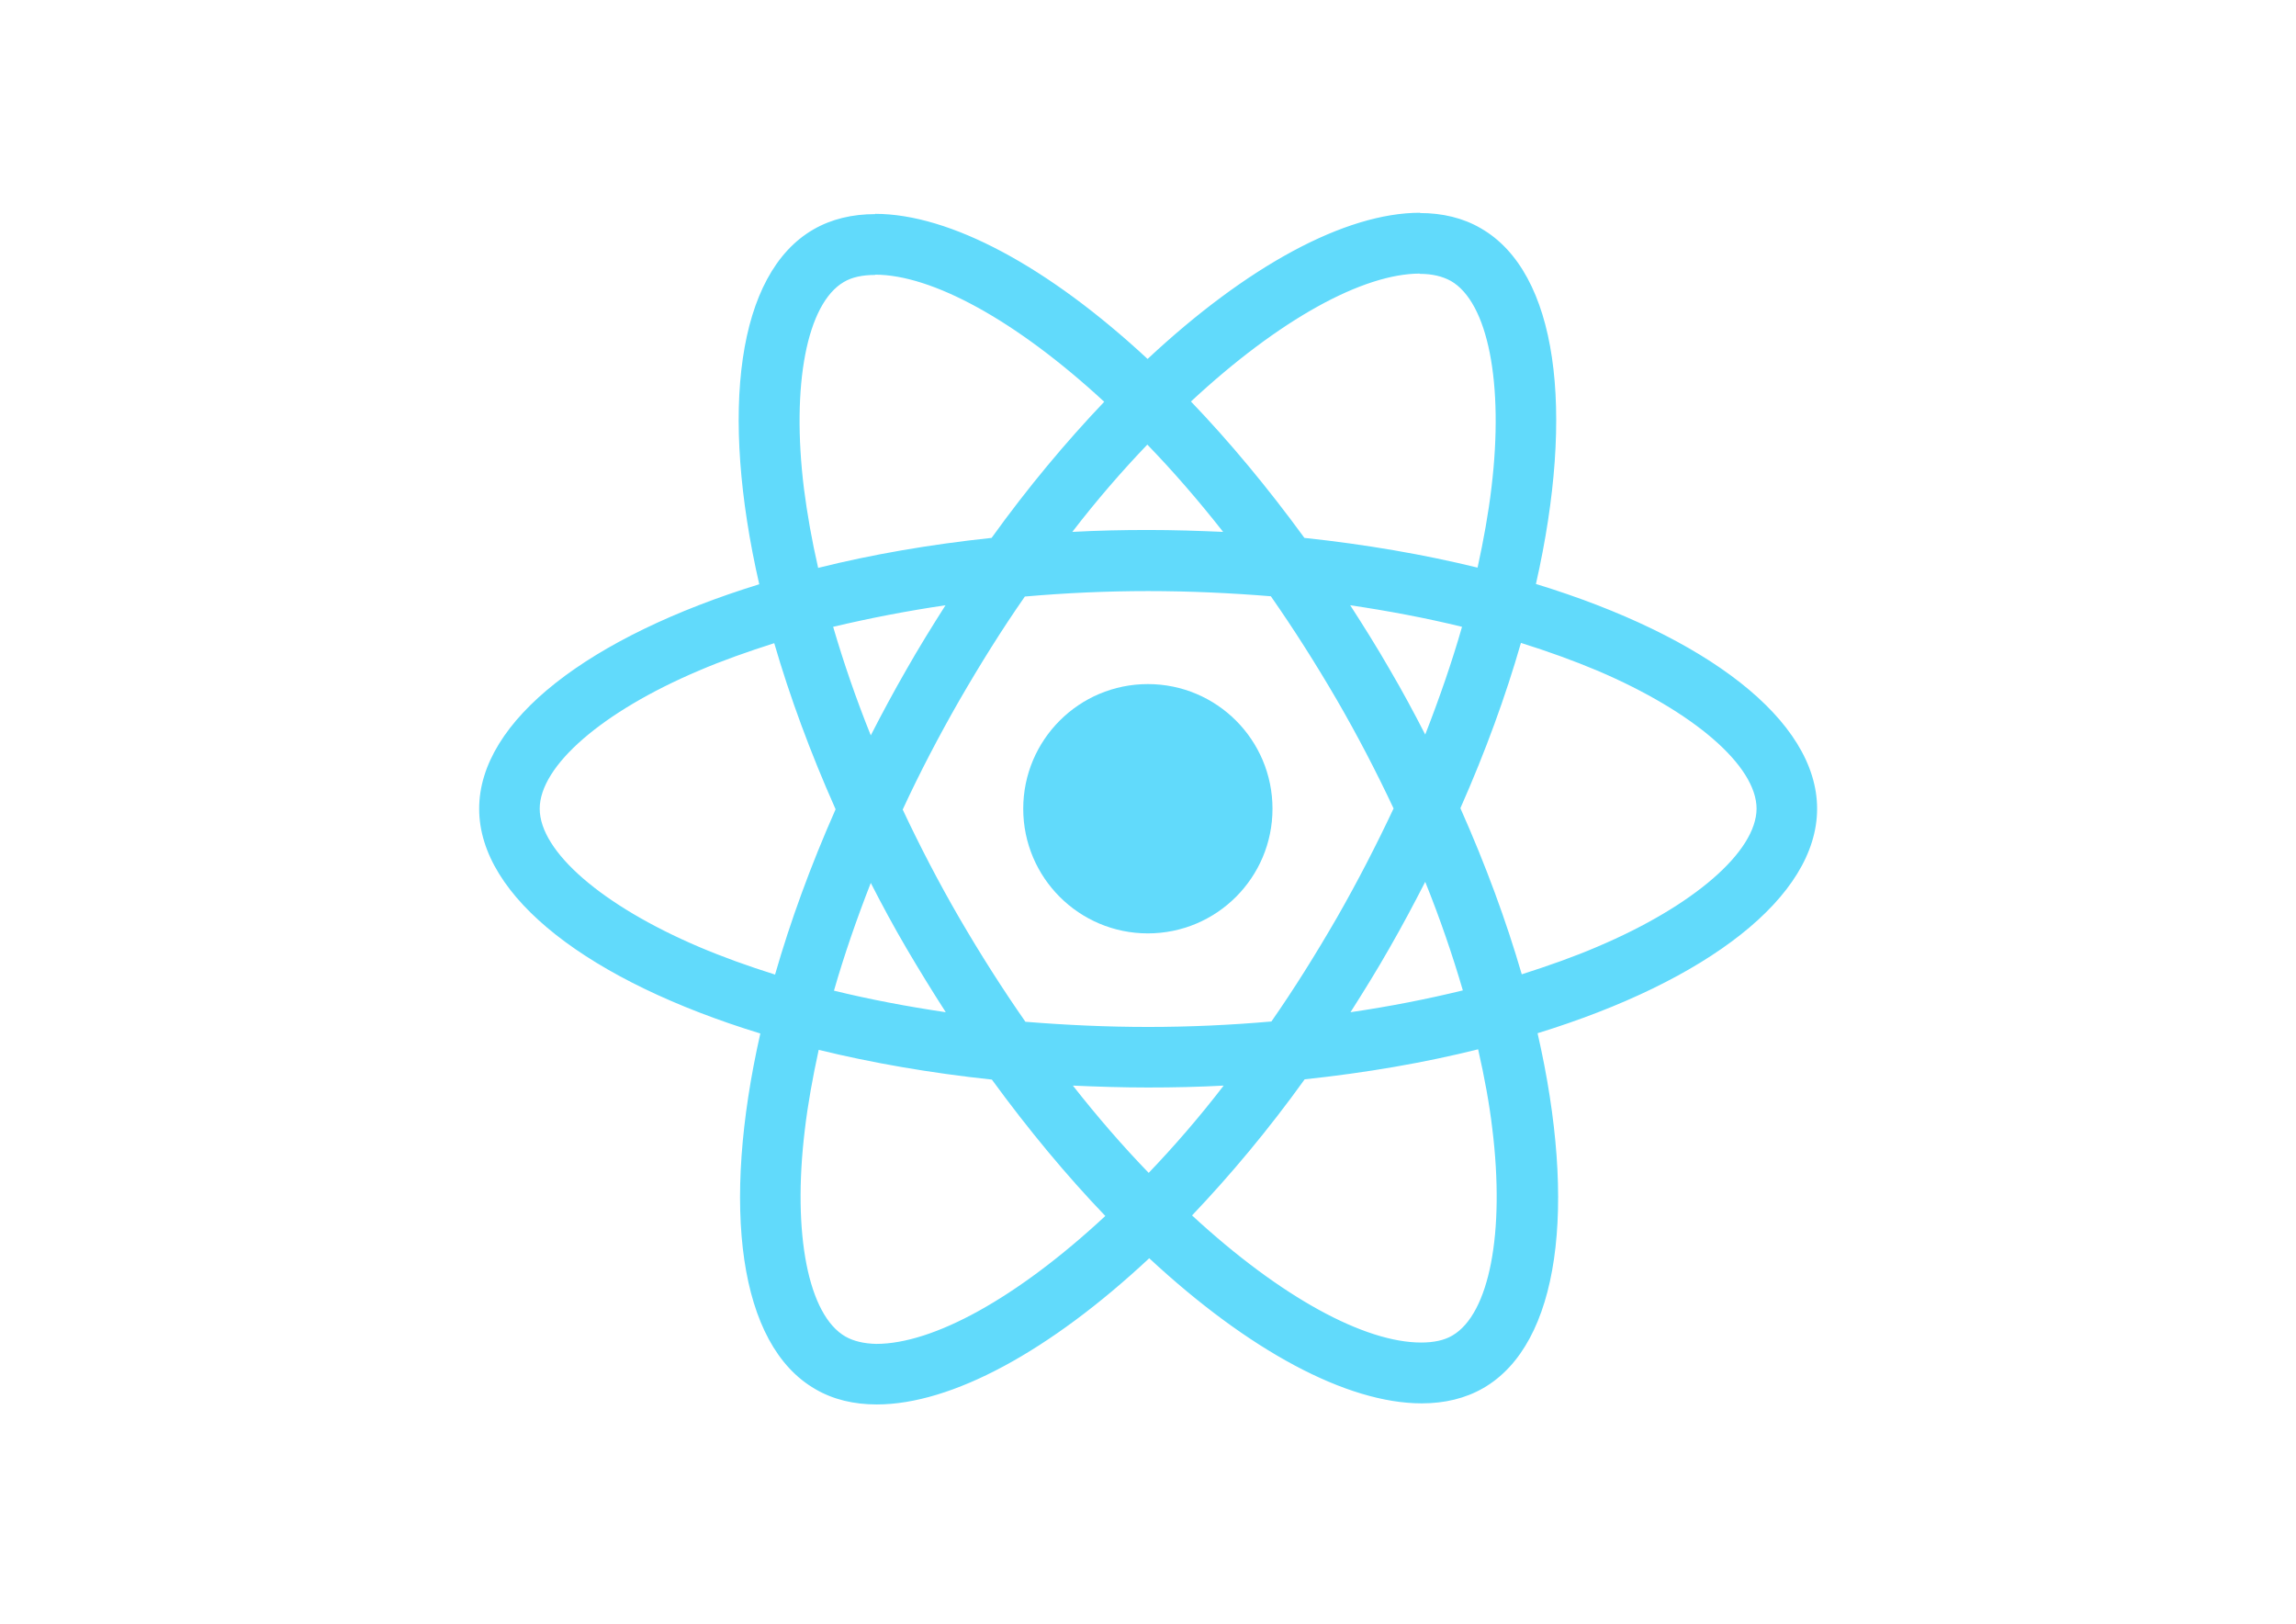
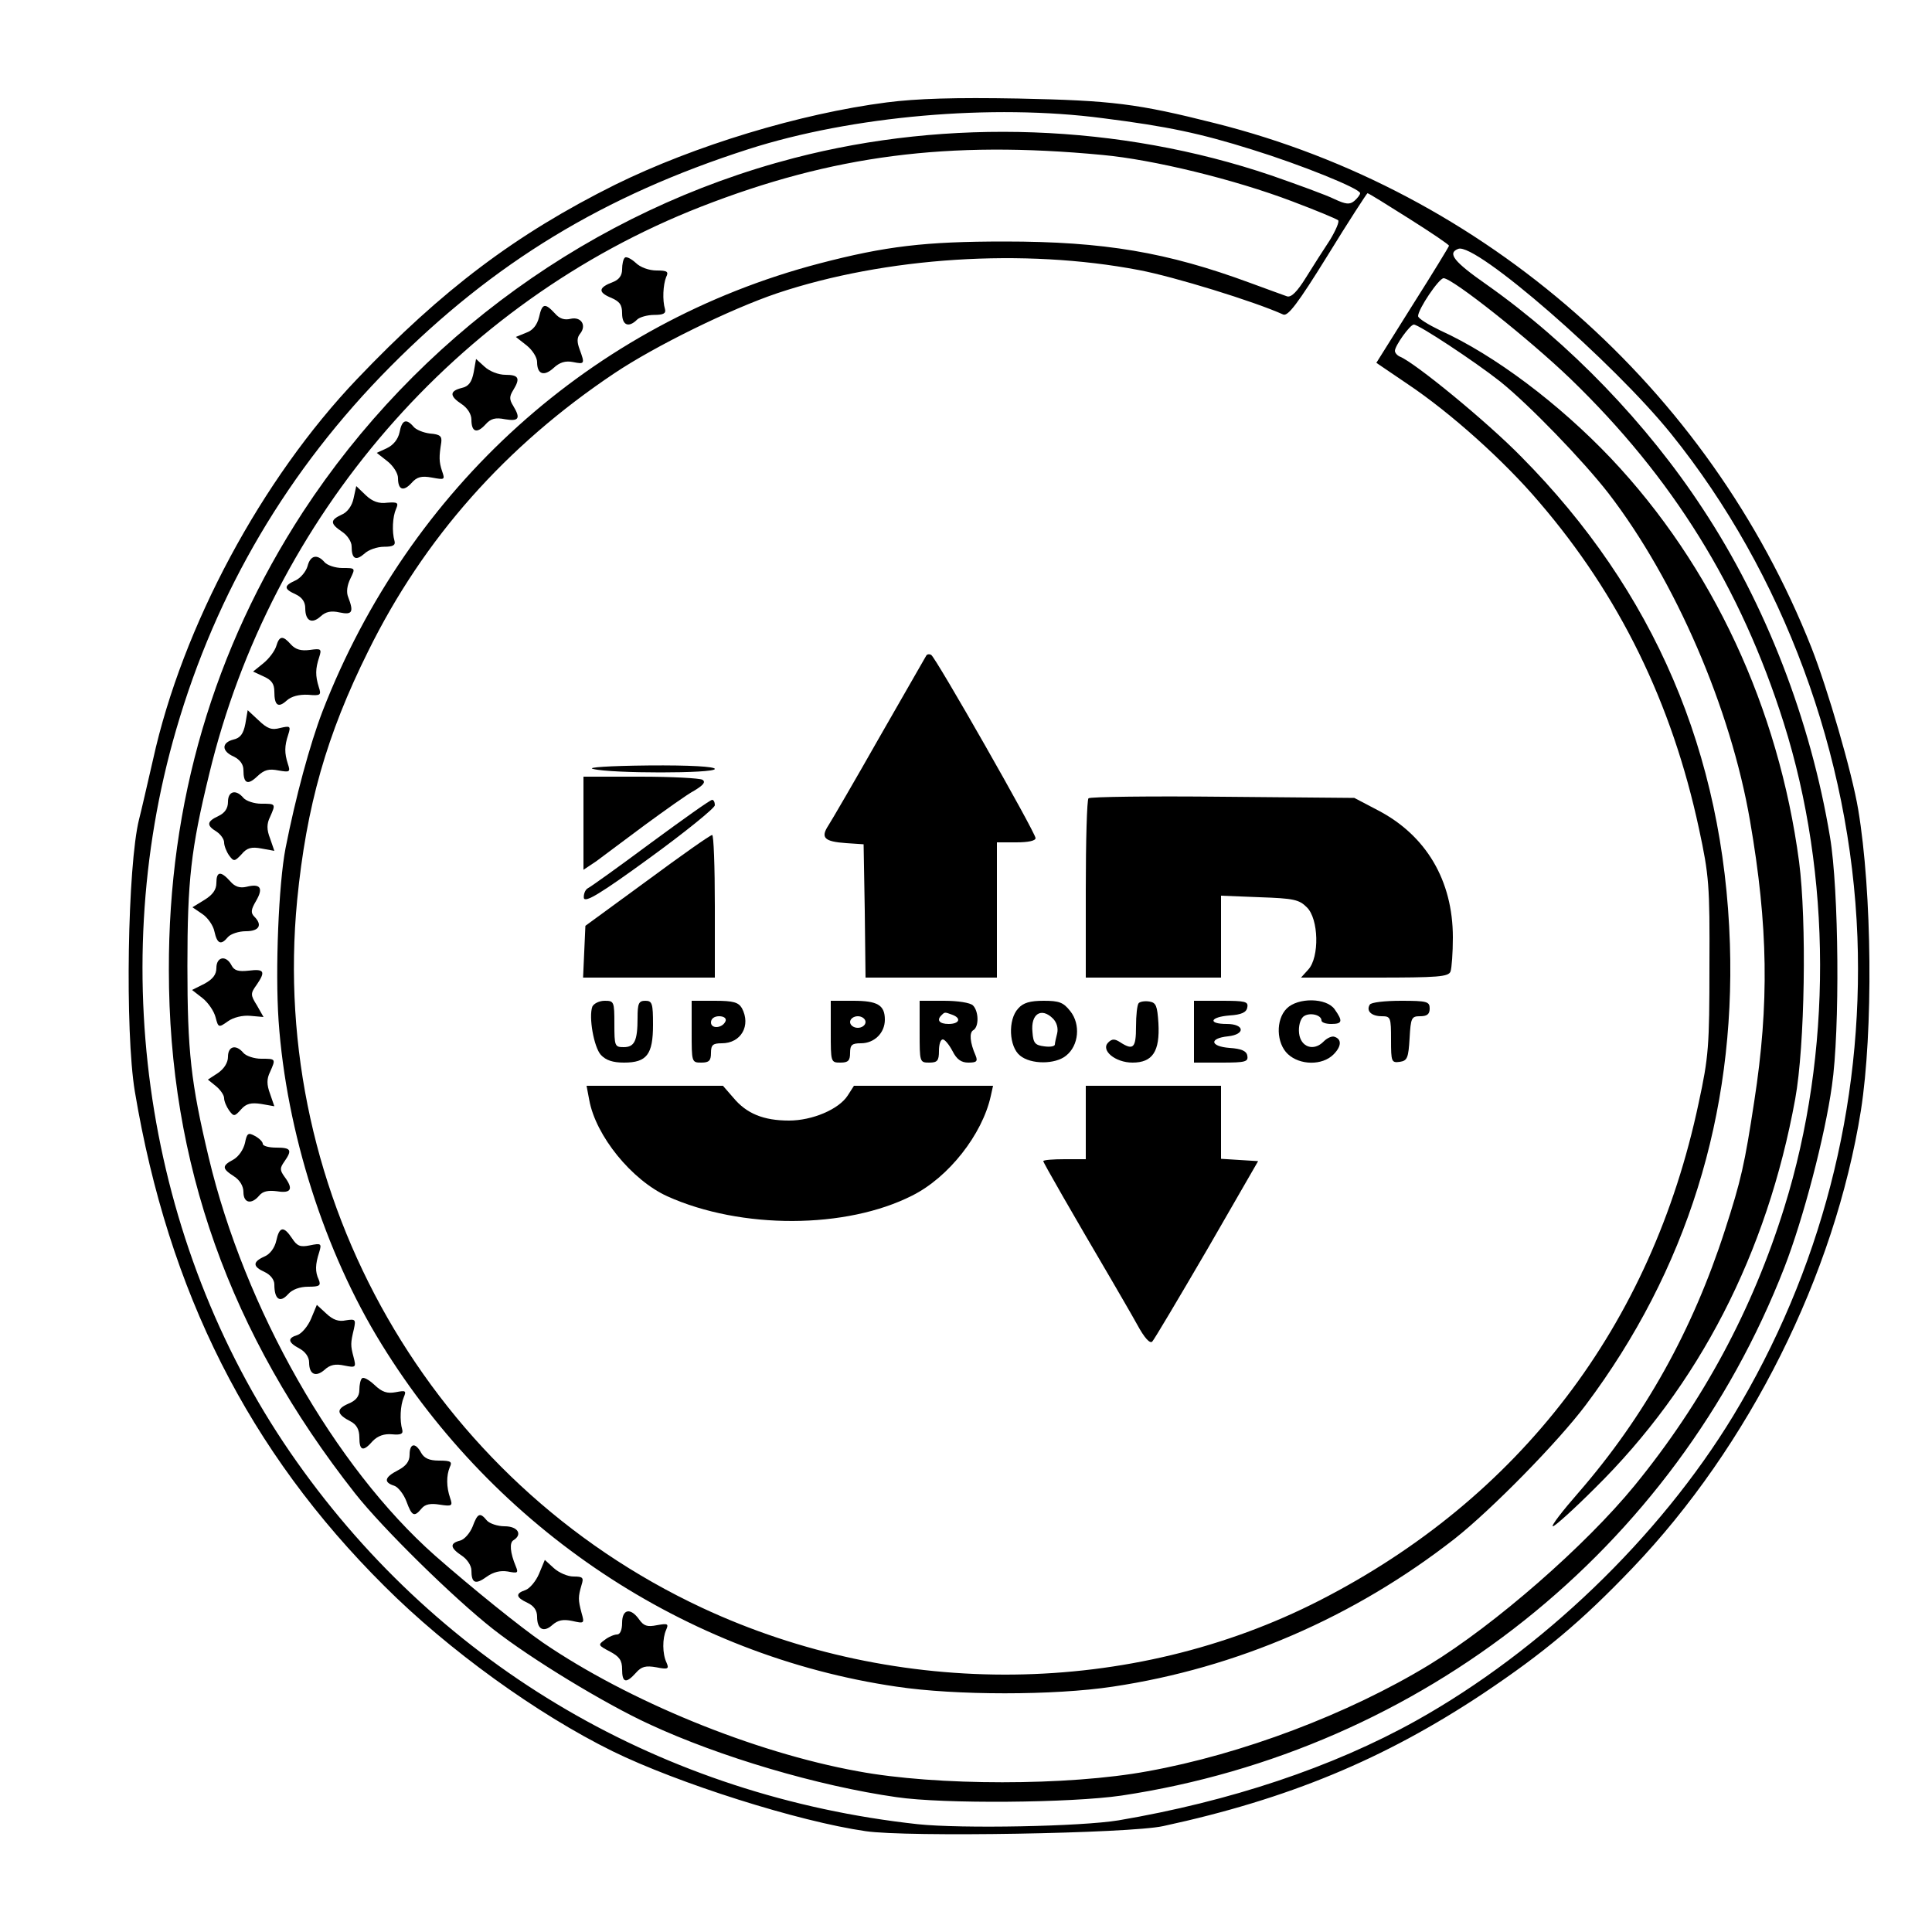
- <svg xmlns="http://www.w3.org/2000/svg" viewBox="0 0 841.9 595.3">
-   <g fill="#61DAFB">
-     <path d="M666.3 296.5c0-32.5-40.7-63.3-103.1-82.4 14.4-63.6 8-114.2-20.2-130.4-6.5-3.8-14.1-5.6-22.4-5.6v22.3c4.6 0 8.3.9 11.4 2.6 13.6 7.8 19.5 37.5 14.9 75.7-1.1 9.4-2.9 19.3-5.1 29.4-19.6-4.8-41-8.5-63.5-10.9-13.5-18.5-27.5-35.3-41.6-50 32.6-30.3 63.2-46.9 84-46.9V78c-27.5 0-63.5 19.6-99.9 53.6-36.4-33.8-72.4-53.2-99.9-53.2v22.3c20.7 0 51.4 16.5 84 46.6-14 14.7-28 31.4-41.3 49.9-22.6 2.4-44 6.1-63.6 11-2.3-10-4-19.7-5.2-29-4.7-38.2 1.1-67.9 14.6-75.8 3-1.8 6.9-2.6 11.5-2.6V78.5c-8.4 0-16 1.8-22.6 5.6-28.1 16.2-34.4 66.7-19.9 130.1-62.2 19.2-102.7 49.9-102.7 82.3 0 32.5 40.7 63.3 103.1 82.4-14.4 63.6-8 114.2 20.2 130.4 6.5 3.8 14.1 5.6 22.5 5.6 27.5 0 63.5-19.6 99.9-53.6 36.4 33.8 72.4 53.2 99.9 53.2 8.4 0 16-1.8 22.6-5.6 28.1-16.2 34.4-66.7 19.9-130.1 62-19.1 102.5-49.9 102.5-82.3zm-130.2-66.7c-3.7 12.9-8.3 26.2-13.5 39.5-4.1-8-8.4-16-13.1-24-4.6-8-9.5-15.8-14.4-23.4 14.2 2.1 27.9 4.7 41 7.9zm-45.8 106.5c-7.8 13.5-15.8 26.3-24.1 38.2-14.9 1.3-30 2-45.2 2-15.1 0-30.2-.7-45-1.9-8.3-11.9-16.4-24.6-24.2-38-7.6-13.1-14.5-26.4-20.8-39.8 6.2-13.4 13.2-26.8 20.7-39.9 7.8-13.5 15.8-26.3 24.1-38.2 14.9-1.3 30-2 45.2-2 15.1 0 30.2.7 45 1.9 8.3 11.9 16.4 24.6 24.2 38 7.6 13.1 14.5 26.4 20.8 39.8-6.3 13.4-13.2 26.8-20.7 39.9zm32.3-13c5.4 13.4 10 26.8 13.8 39.8-13.1 3.2-26.9 5.9-41.2 8 4.9-7.7 9.8-15.6 14.4-23.7 4.6-8 8.9-16.1 13-24.1zM421.2 430c-9.3-9.6-18.6-20.3-27.8-32 9 .4 18.2.7 27.5.7 9.4 0 18.7-.2 27.8-.7-9 11.7-18.3 22.4-27.5 32zm-74.4-58.9c-14.2-2.1-27.9-4.7-41-7.9 3.7-12.9 8.3-26.2 13.5-39.5 4.1 8 8.4 16 13.1 24 4.7 8 9.5 15.8 14.4 23.4zM420.7 163c9.3 9.6 18.6 20.3 27.8 32-9-.4-18.2-.7-27.5-.7-9.4 0-18.7.2-27.8.7 9-11.7 18.3-22.4 27.5-32zm-74 58.9c-4.9 7.7-9.8 15.6-14.4 23.7-4.6 8-8.9 16-13 24-5.4-13.4-10-26.8-13.8-39.8 13.1-3.1 26.9-5.8 41.2-7.9zm-90.5 125.2c-35.4-15.1-58.3-34.9-58.3-50.6 0-15.7 22.9-35.6 58.3-50.6 8.6-3.7 18-7 27.7-10.1 5.7 19.6 13.2 40 22.5 60.9-9.2 20.8-16.6 41.1-22.2 60.6-9.9-3.1-19.3-6.5-28-10.2zM310 490c-13.6-7.8-19.5-37.5-14.9-75.7 1.1-9.4 2.9-19.3 5.1-29.4 19.6 4.8 41 8.5 63.5 10.9 13.5 18.5 27.5 35.3 41.6 50-32.6 30.3-63.2 46.9-84 46.9-4.5-.1-8.3-1-11.3-2.7zm237.2-76.2c4.7 38.2-1.1 67.9-14.6 75.8-3 1.8-6.9 2.6-11.5 2.6-20.7 0-51.4-16.5-84-46.6 14-14.7 28-31.4 41.3-49.9 22.6-2.4 44-6.1 63.6-11 2.3 10.1 4.1 19.8 5.2 29.1zm38.5-66.7c-8.6 3.7-18 7-27.7 10.1-5.7-19.6-13.2-40-22.5-60.9 9.2-20.8 16.6-41.1 22.2-60.6 9.9 3.1 19.3 6.5 28.1 10.2 35.4 15.1 58.3 34.9 58.3 50.6-.1 15.7-23 35.6-58.4 50.6zM320.8 78.4z" />
-     <circle cx="420.9" cy="296.5" r="45.7" />
-     <path d="M520.5 78.1z" />
+ <svg xmlns="http://www.w3.org/2000/svg" version="1.0" width="500pt" height="500pt" viewBox="0 0 500 500" preserveAspectRatio="xMidYMid meet">
+   <g transform="translate(0,500) scale(0.1,-0.1)" fill="#000000" stroke="none">
+     <path d="M2295 4735 c-225 -29 -498 -112 -703 -213 -257 -128 -448 -272 -668 -503 -247 -259 -452 -640 -528 -985 -15 -65 -31 -135 -36 -154 -30 -119 -37 -549 -11 -705 87 -519 295 -931 646 -1280 165 -165 395 -331 590 -427 169 -83 481 -182 655 -207 106 -16 683 -6 770 13 324 70 572 173 828 343 157 105 254 186 386 324 303 317 524 759 592 1185 32 205 29 564 -7 779 -16 96 -79 312 -121 419 -266 672 -846 1182 -1543 1357 -202 51 -267 59 -510 64 -163 3 -262 0 -340 -10z m560 -41 c166 -21 251 -39 385 -81 126 -39 280 -101 280 -113 0 -4 -7 -13 -15 -20 -12 -10 -22 -9 -52 5 -20 10 -94 37 -163 61 -392 133 -835 149 -1235 45 -520 -135 -976 -465 -1271 -916 -231 -355 -348 -752 -347 -1185 0 -500 157 -942 482 -1355 71 -90 254 -270 357 -351 98 -77 289 -193 404 -246 183 -85 437 -160 640 -189 122 -18 451 -15 582 4 778 117 1432 637 1716 1367 49 126 105 340 123 470 21 144 18 508 -5 644 -50 301 -166 602 -329 849 -144 220 -345 429 -559 580 -86 60 -103 82 -74 93 45 17 401 -293 551 -479 290 -360 464 -831 482 -1302 16 -437 -95 -865 -322 -1240 -191 -314 -496 -607 -820 -788 -217 -121 -482 -209 -770 -258 -97 -16 -406 -22 -520 -10 -658 72 -1231 406 -1607 938 -381 538 -499 1253 -312 1895 104 358 290 673 554 939 268 270 553 443 927 563 268 86 631 118 918 80z m-2 -95 c131 -12 341 -63 491 -120 61 -23 114 -45 119 -49 4 -3 -6 -26 -21 -51 -16 -24 -44 -68 -62 -97 -23 -37 -38 -52 -49 -49 -9 3 -52 19 -96 35 -214 79 -377 107 -635 107 -206 0 -308 -12 -480 -57 -588 -154 -1061 -581 -1285 -1158 -33 -86 -70 -223 -96 -355 -18 -93 -27 -316 -18 -447 20 -287 119 -598 266 -836 295 -479 787 -807 1333 -887 153 -23 408 -23 560 0 320 48 624 179 885 383 95 75 267 250 339 346 261 348 387 752 373 1193 -16 493 -196 914 -540 1261 -89 91 -276 244 -314 259 -7 3 -13 10 -13 15 0 13 39 68 49 68 13 0 157 -95 223 -147 75 -60 215 -205 281 -290 173 -225 316 -556 366 -847 47 -272 50 -474 11 -726 -25 -164 -34 -204 -76 -334 -84 -260 -208 -482 -379 -679 -42 -48 -72 -87 -66 -87 5 0 54 44 108 98 270 266 446 608 519 1008 25 137 30 460 10 614 -53 398 -224 766 -487 1044 -134 141 -301 267 -442 331 -31 15 -57 31 -57 37 0 18 54 98 66 98 23 0 222 -158 328 -260 264 -255 441 -539 552 -890 125 -395 126 -856 2 -1254 -82 -264 -210 -503 -388 -721 -127 -155 -360 -359 -532 -464 -209 -127 -484 -231 -728 -275 -206 -38 -547 -38 -750 0 -270 49 -594 182 -815 333 -58 40 -181 139 -279 225 -260 230 -493 640 -586 1031 -46 193 -55 274 -55 495 0 221 9 302 56 495 160 667 641 1223 1273 1470 341 133 639 172 1039 134z m794 -165 c57 -36 103 -67 103 -70 0 -2 -42 -71 -94 -153 l-94 -150 81 -55 c112 -75 250 -199 340 -305 208 -242 344 -520 414 -846 26 -121 28 -146 27 -355 0 -207 -2 -235 -28 -355 -122 -576 -463 -1022 -981 -1287 -487 -249 -1090 -256 -1598 -19 -700 327 -1122 1064 -1048 1831 24 244 76 428 184 645 144 292 356 531 637 719 106 71 300 166 421 207 281 94 639 117 937 60 90 -17 298 -81 373 -115 12 -5 37 27 115 153 54 88 101 160 103 161 3 0 51 -30 108 -66z" />
+     <path d="M1617 4333 c-4 -3 -7 -17 -7 -30 0 -16 -8 -27 -24 -33 -37 -14 -39 -26 -6 -40 24 -10 30 -19 30 -41 0 -31 17 -38 39 -16 6 6 26 12 44 12 24 0 31 4 28 15 -7 23 -5 63 3 83 7 14 3 17 -25 17 -19 0 -42 8 -54 20 -12 11 -25 17 -28 13z" />
+     <path d="M1395 4179 c-5 -20 -16 -34 -33 -40 l-27 -11 28 -22 c15 -12 27 -31 27 -43 0 -32 18 -38 43 -15 15 14 30 19 50 15 30 -6 31 -5 17 33 -7 19 -7 30 1 40 18 22 3 45 -24 39 -16 -4 -29 0 -41 14 -26 28 -33 26 -41 -10z" />
+     <path d="M1226 4037 c-5 -26 -13 -37 -31 -41 -32 -8 -32 -21 0 -42 15 -10 25 -26 25 -40 0 -32 14 -37 36 -13 14 16 26 19 51 14 36 -6 41 2 21 35 -10 16 -10 24 0 40 19 31 15 40 -20 40 -18 0 -41 9 -54 21 l-22 20 -6 -34z" />
+     <path d="M1034 3881 c-4 -18 -16 -33 -33 -41 l-26 -12 28 -22 c15 -12 27 -31 27 -43 0 -31 14 -36 35 -13 14 16 26 19 53 14 33 -6 34 -6 26 17 -8 24 -8 37 -2 74 2 16 -3 21 -29 23 -17 2 -37 10 -43 18 -19 22 -30 17 -36 -15z" />
+     <path d="M915 3710 c-4 -19 -16 -36 -31 -42 -30 -14 -30 -23 1 -44 14 -9 25 -26 25 -38 0 -33 11 -38 33 -19 10 10 33 18 51 18 23 0 30 4 27 15 -7 24 -5 63 4 83 7 16 4 18 -23 16 -21 -3 -38 3 -55 19 l-25 24 -7 -32z" />
+     <path d="M796 3535 c-4 -14 -18 -31 -31 -37 -31 -14 -31 -22 0 -36 17 -8 25 -20 25 -36 0 -33 17 -42 40 -21 13 12 27 15 49 10 33 -7 37 1 22 40 -5 12 -3 30 6 48 13 27 13 27 -21 27 -18 0 -39 7 -46 15 -19 22 -37 18 -44 -10z" />
+     <path d="M715 3328 c-4 -13 -19 -33 -34 -45 l-26 -21 28 -13 c20 -9 27 -19 27 -39 0 -36 10 -43 32 -23 12 11 32 16 55 15 33 -3 35 -1 28 20 -9 29 -9 47 1 77 7 22 5 23 -24 19 -23 -3 -37 1 -49 14 -21 24 -30 23 -38 -4z" />
+     <path d="M635 3127 c-5 -26 -13 -37 -31 -41 -31 -8 -31 -30 1 -44 16 -8 25 -20 25 -35 0 -35 11 -40 36 -16 18 17 30 20 55 15 29 -5 31 -4 24 17 -9 28 -9 46 1 76 7 22 5 23 -21 17 -22 -6 -33 -2 -56 20 l-28 26 -6 -35z" />
+     <path d="M590 2925 c0 -17 -8 -29 -25 -37 -30 -14 -31 -24 -5 -40 11 -7 20 -20 20 -28 0 -9 6 -24 13 -34 12 -16 14 -16 32 3 14 17 26 20 52 15 l33 -6 -11 32 c-9 23 -9 38 0 56 15 34 15 34 -23 34 -18 0 -39 7 -46 15 -19 23 -40 18 -40 -10z" />
+     <path d="M560 2715 c0 -18 -10 -31 -31 -44 l-31 -19 25 -17 c14 -9 29 -30 32 -46 7 -32 17 -36 35 -14 7 8 28 15 46 15 35 0 44 16 22 38 -10 10 -8 19 5 41 19 33 11 45 -25 36 -17 -4 -30 0 -42 14 -25 28 -36 26 -36 -4z" />
+     <path d="M560 2495 c0 -17 -9 -29 -31 -41 l-32 -16 27 -21 c15 -12 30 -34 34 -50 7 -27 8 -27 32 -10 14 10 38 16 58 14 l34 -3 -17 30 c-17 27 -17 31 -1 53 24 35 20 42 -20 37 -27 -3 -38 0 -45 14 -14 27 -39 22 -39 -7z" />
+     <path d="M590 2265 c0 -15 -10 -31 -26 -42 l-26 -17 21 -17 c11 -9 21 -23 21 -31 0 -8 6 -22 13 -32 12 -16 14 -16 31 3 13 15 26 18 52 14 l34 -6 -11 32 c-9 24 -9 39 0 57 15 34 15 34 -23 34 -18 0 -39 7 -46 15 -19 23 -40 18 -40 -10z" />
+     <path d="M634 2042 c-4 -17 -16 -35 -30 -43 -30 -16 -30 -23 1 -43 16 -10 25 -26 25 -41 0 -29 21 -33 41 -9 9 11 23 14 46 11 37 -6 43 6 19 38 -12 17 -12 22 0 39 21 30 17 36 -21 36 -19 0 -35 4 -35 10 0 5 -9 14 -20 20 -18 10 -21 7 -26 -18z" />
+     <path d="M715 1789 c-4 -18 -16 -35 -31 -41 -31 -14 -30 -26 1 -40 15 -7 25 -20 25 -32 0 -38 14 -49 35 -26 11 13 31 20 53 20 29 0 33 3 27 18 -10 21 -9 40 1 71 7 23 5 24 -24 18 -25 -5 -33 -2 -46 18 -22 33 -33 31 -41 -6z" />
+     <path d="M805 1587 c-8 -19 -24 -38 -35 -42 -27 -8 -25 -19 5 -35 15 -8 25 -22 25 -36 0 -31 17 -39 40 -19 14 13 28 16 51 11 30 -6 31 -5 24 22 -8 30 -8 36 1 73 5 24 4 26 -21 22 -18 -4 -33 1 -50 17 l-25 23 -15 -36z" />
+     <path d="M937 1433 c-4 -3 -7 -17 -7 -30 0 -17 -9 -28 -29 -36 -32 -14 -30 -27 7 -46 15 -8 22 -21 22 -41 0 -35 10 -38 35 -9 13 13 29 19 50 17 22 -2 29 1 26 12 -7 24 -5 63 4 84 7 17 5 18 -21 13 -22 -4 -35 0 -55 19 -14 13 -28 21 -32 17z" />
+     <path d="M1060 1235 c0 -17 -9 -29 -30 -40 -35 -18 -38 -31 -10 -40 10 -3 25 -22 32 -41 14 -38 20 -41 39 -18 9 11 23 14 47 10 32 -5 34 -3 27 17 -10 29 -10 58 -1 80 7 14 3 17 -28 17 -25 0 -38 6 -46 20 -15 28 -30 25 -30 -5z" />
+     <path d="M1223 1049 c-7 -17 -21 -33 -32 -36 -28 -7 -26 -19 4 -39 14 -9 25 -26 25 -38 0 -33 10 -38 39 -17 18 13 36 17 55 14 26 -5 28 -4 21 13 -15 36 -17 62 -6 68 24 15 11 36 -23 36 -18 0 -39 7 -46 15 -18 22 -24 19 -37 -16z" />
+     <path d="M1395 927 c-8 -19 -24 -38 -35 -42 -27 -9 -25 -19 5 -33 17 -8 25 -20 25 -36 0 -33 17 -42 40 -21 14 12 27 15 51 10 31 -7 32 -7 24 21 -9 34 -9 41 0 72 6 19 4 22 -21 22 -15 0 -38 10 -51 22 l-23 21 -15 -36z" />
+     <path d="M1610 800 c0 -18 -5 -30 -13 -30 -7 0 -22 -6 -32 -14 -18 -13 -17 -14 13 -30 25 -13 32 -23 32 -46 0 -35 10 -38 36 -9 14 16 25 19 53 14 30 -6 33 -4 26 12 -11 23 -11 63 -1 85 7 16 4 17 -24 12 -25 -5 -34 -2 -46 15 -22 31 -44 27 -44 -9z" />
+     <path d="M2397 3303 c-3 -5 -57 -99 -121 -211 -63 -111 -123 -214 -132 -228 -21 -32 -11 -42 46 -46 l45 -3 3 -172 2 -173 170 0 170 0 0 175 0 175 50 0 c31 0 50 4 50 11 0 14 -258 467 -270 474 -5 3 -11 2 -13 -2z" />
+     <path d="M1535 3010 c46 -12 315 -12 315 0 0 6 -63 10 -172 9 -102 -1 -161 -5 -143 -9z" />
+     <path d="M1510 2869 l0 -120 33 22 c17 13 74 55 126 94 52 38 109 79 128 89 23 14 30 22 21 28 -7 4 -79 8 -160 8 l-148 0 0 -121z" />
+     <path d="M2817 2934 c-4 -4 -7 -110 -7 -236 l0 -228 175 0 175 0 0 106 0 106 100 -4 c88 -3 102 -6 122 -26 31 -30 33 -129 4 -161 l-19 -21 190 0 c165 0 192 2 197 16 3 9 6 48 6 88 0 147 -69 264 -194 329 l-61 32 -340 3 c-187 2 -344 0 -348 -4z" />
+     <path d="M1685 2819 c-82 -61 -156 -114 -164 -118 -7 -4 -11 -16 -10 -25 3 -13 43 11 172 105 92 67 167 128 167 135 0 8 -3 14 -7 14 -5 0 -75 -50 -158 -111z" />
+     <path d="M1675 2721 l-160 -117 -3 -67 -3 -67 171 0 170 0 0 185 c0 102 -3 185 -7 184 -5 0 -80 -53 -168 -118z" />
+     <path d="M1533 2395 c-10 -27 4 -105 22 -125 13 -14 31 -20 60 -20 59 0 75 21 75 98 0 55 -2 62 -20 62 -17 0 -20 -7 -20 -44 0 -60 -8 -76 -36 -76 -23 0 -24 3 -24 60 0 58 -1 60 -25 60 -14 0 -28 -7 -32 -15z" />
+     <path d="M1790 2330 c0 -79 0 -80 25 -80 20 0 25 5 25 25 0 21 5 25 28 25 50 0 76 46 52 91 -9 15 -22 19 -70 19 l-60 0 0 -80z m88 28 c-7 -19 -38 -22 -38 -4 0 10 9 16 21 16 12 0 19 -5 17 -12z" />
+     <path d="M2150 2330 c0 -79 0 -80 25 -80 20 0 25 5 25 25 0 21 5 25 28 25 35 0 62 27 62 61 0 38 -19 49 -82 49 l-58 0 0 -80z m90 25 c0 -8 -9 -15 -20 -15 -11 0 -20 7 -20 15 0 8 9 15 20 15 11 0 20 -7 20 -15z" />
+     <path d="M2380 2330 c0 -79 0 -80 25 -80 21 0 25 5 25 30 0 17 4 30 10 30 5 0 16 -13 25 -30 11 -22 23 -30 41 -30 21 0 25 3 19 18 -15 34 -17 60 -6 66 15 9 14 49 -1 64 -7 7 -39 12 -75 12 l-63 0 0 -80z m84 44 c25 -9 19 -24 -9 -24 -24 0 -32 10 -18 23 8 8 8 8 27 1z" />
+     <path d="M2635 2390 c-27 -29 -24 -99 5 -122 28 -23 91 -23 119 0 33 26 38 81 11 115 -18 23 -29 27 -69 27 -35 0 -53 -5 -66 -20z m90 -26 c10 -10 14 -25 11 -38 -3 -12 -6 -25 -6 -29 0 -5 -12 -7 -27 -5 -24 3 -29 8 -31 37 -5 47 23 65 53 35z" />
+     <path d="M2947 2404 c-4 -4 -7 -31 -7 -61 0 -55 -7 -62 -40 -41 -15 10 -22 10 -32 0 -20 -20 18 -52 63 -52 52 0 71 29 67 102 -3 45 -6 53 -23 56 -12 2 -24 0 -28 -4z" />
+     <path d="M3090 2330 l0 -80 71 0 c62 0 70 2 67 18 -2 12 -15 18 -46 20 -51 4 -53 25 -4 30 46 5 43 32 -3 32 -50 0 -44 18 7 22 31 2 44 8 46 21 3 15 -5 17 -67 17 l-71 0 0 -80z" />
+     <path d="M3330 2390 c-29 -29 -27 -90 3 -118 31 -29 89 -30 118 -1 21 21 22 40 2 46 -6 2 -18 -3 -27 -12 -26 -27 -60 -15 -64 21 -2 18 3 36 11 43 15 12 47 5 47 -10 0 -5 11 -9 25 -9 29 0 31 7 9 38 -21 30 -95 31 -124 2z" />
+     <path d="M3545 2400 c-10 -16 4 -30 31 -30 23 0 24 -3 24 -61 0 -57 1 -60 23 -57 19 3 22 10 25 61 3 53 5 57 27 57 18 0 25 5 25 20 0 18 -7 20 -74 20 -41 0 -78 -4 -81 -10z" />
+     <path d="M1525 2153 c17 -93 110 -207 202 -249 191 -86 463 -85 634 2 94 47 181 158 203 257 l6 27 -180 0 -180 0 -16 -25 c-23 -36 -92 -65 -152 -65 -66 0 -110 18 -144 59 l-27 31 -176 0 -177 0 7 -37z" />
+     <path d="M2810 2095 l0 -95 -55 0 c-30 0 -55 -2 -55 -5 0 -4 74 -133 178 -310 19 -33 49 -84 65 -113 19 -35 33 -50 39 -44 5 5 69 113 142 238 l132 229 -48 3 -48 3 0 95 0 94 -175 0 -175 0 0 -95z" />
  </g>
</svg>
